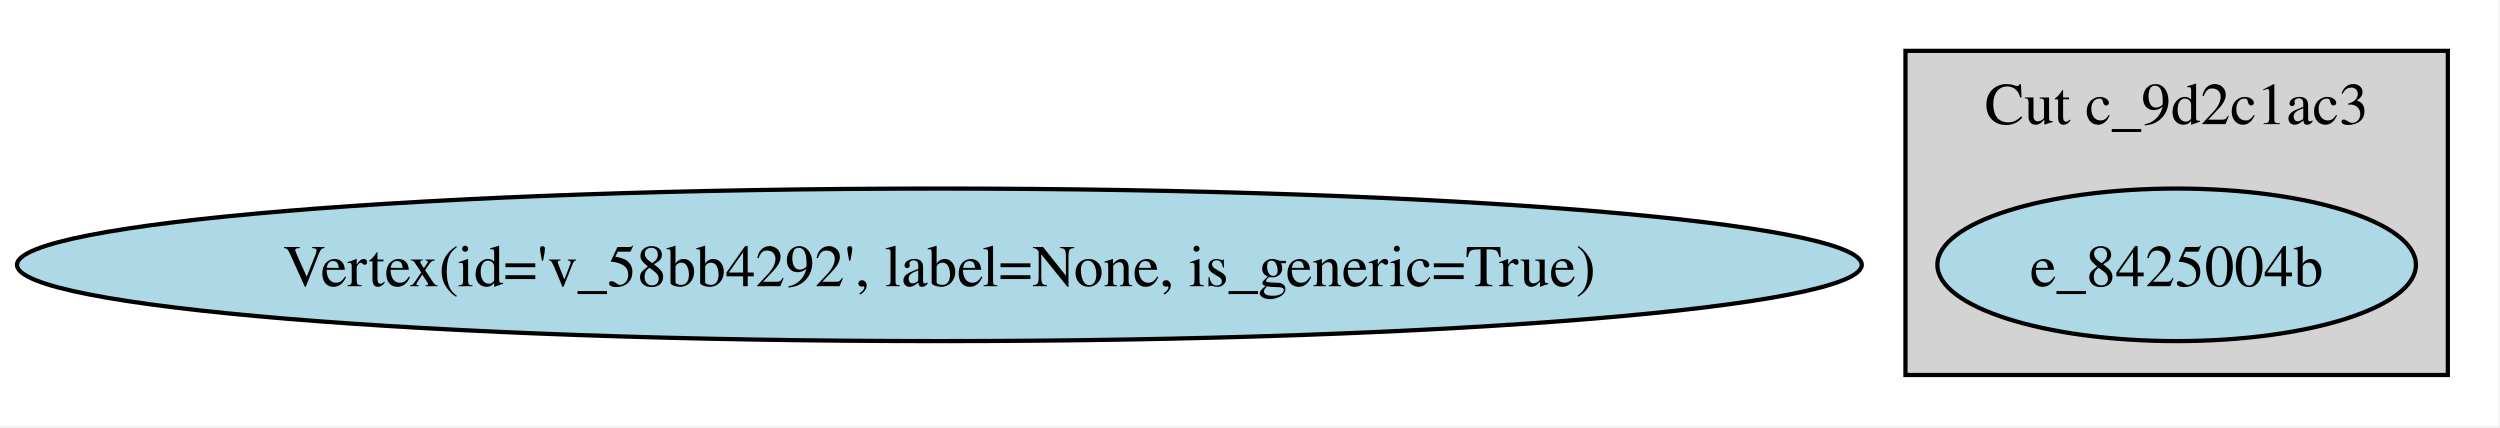
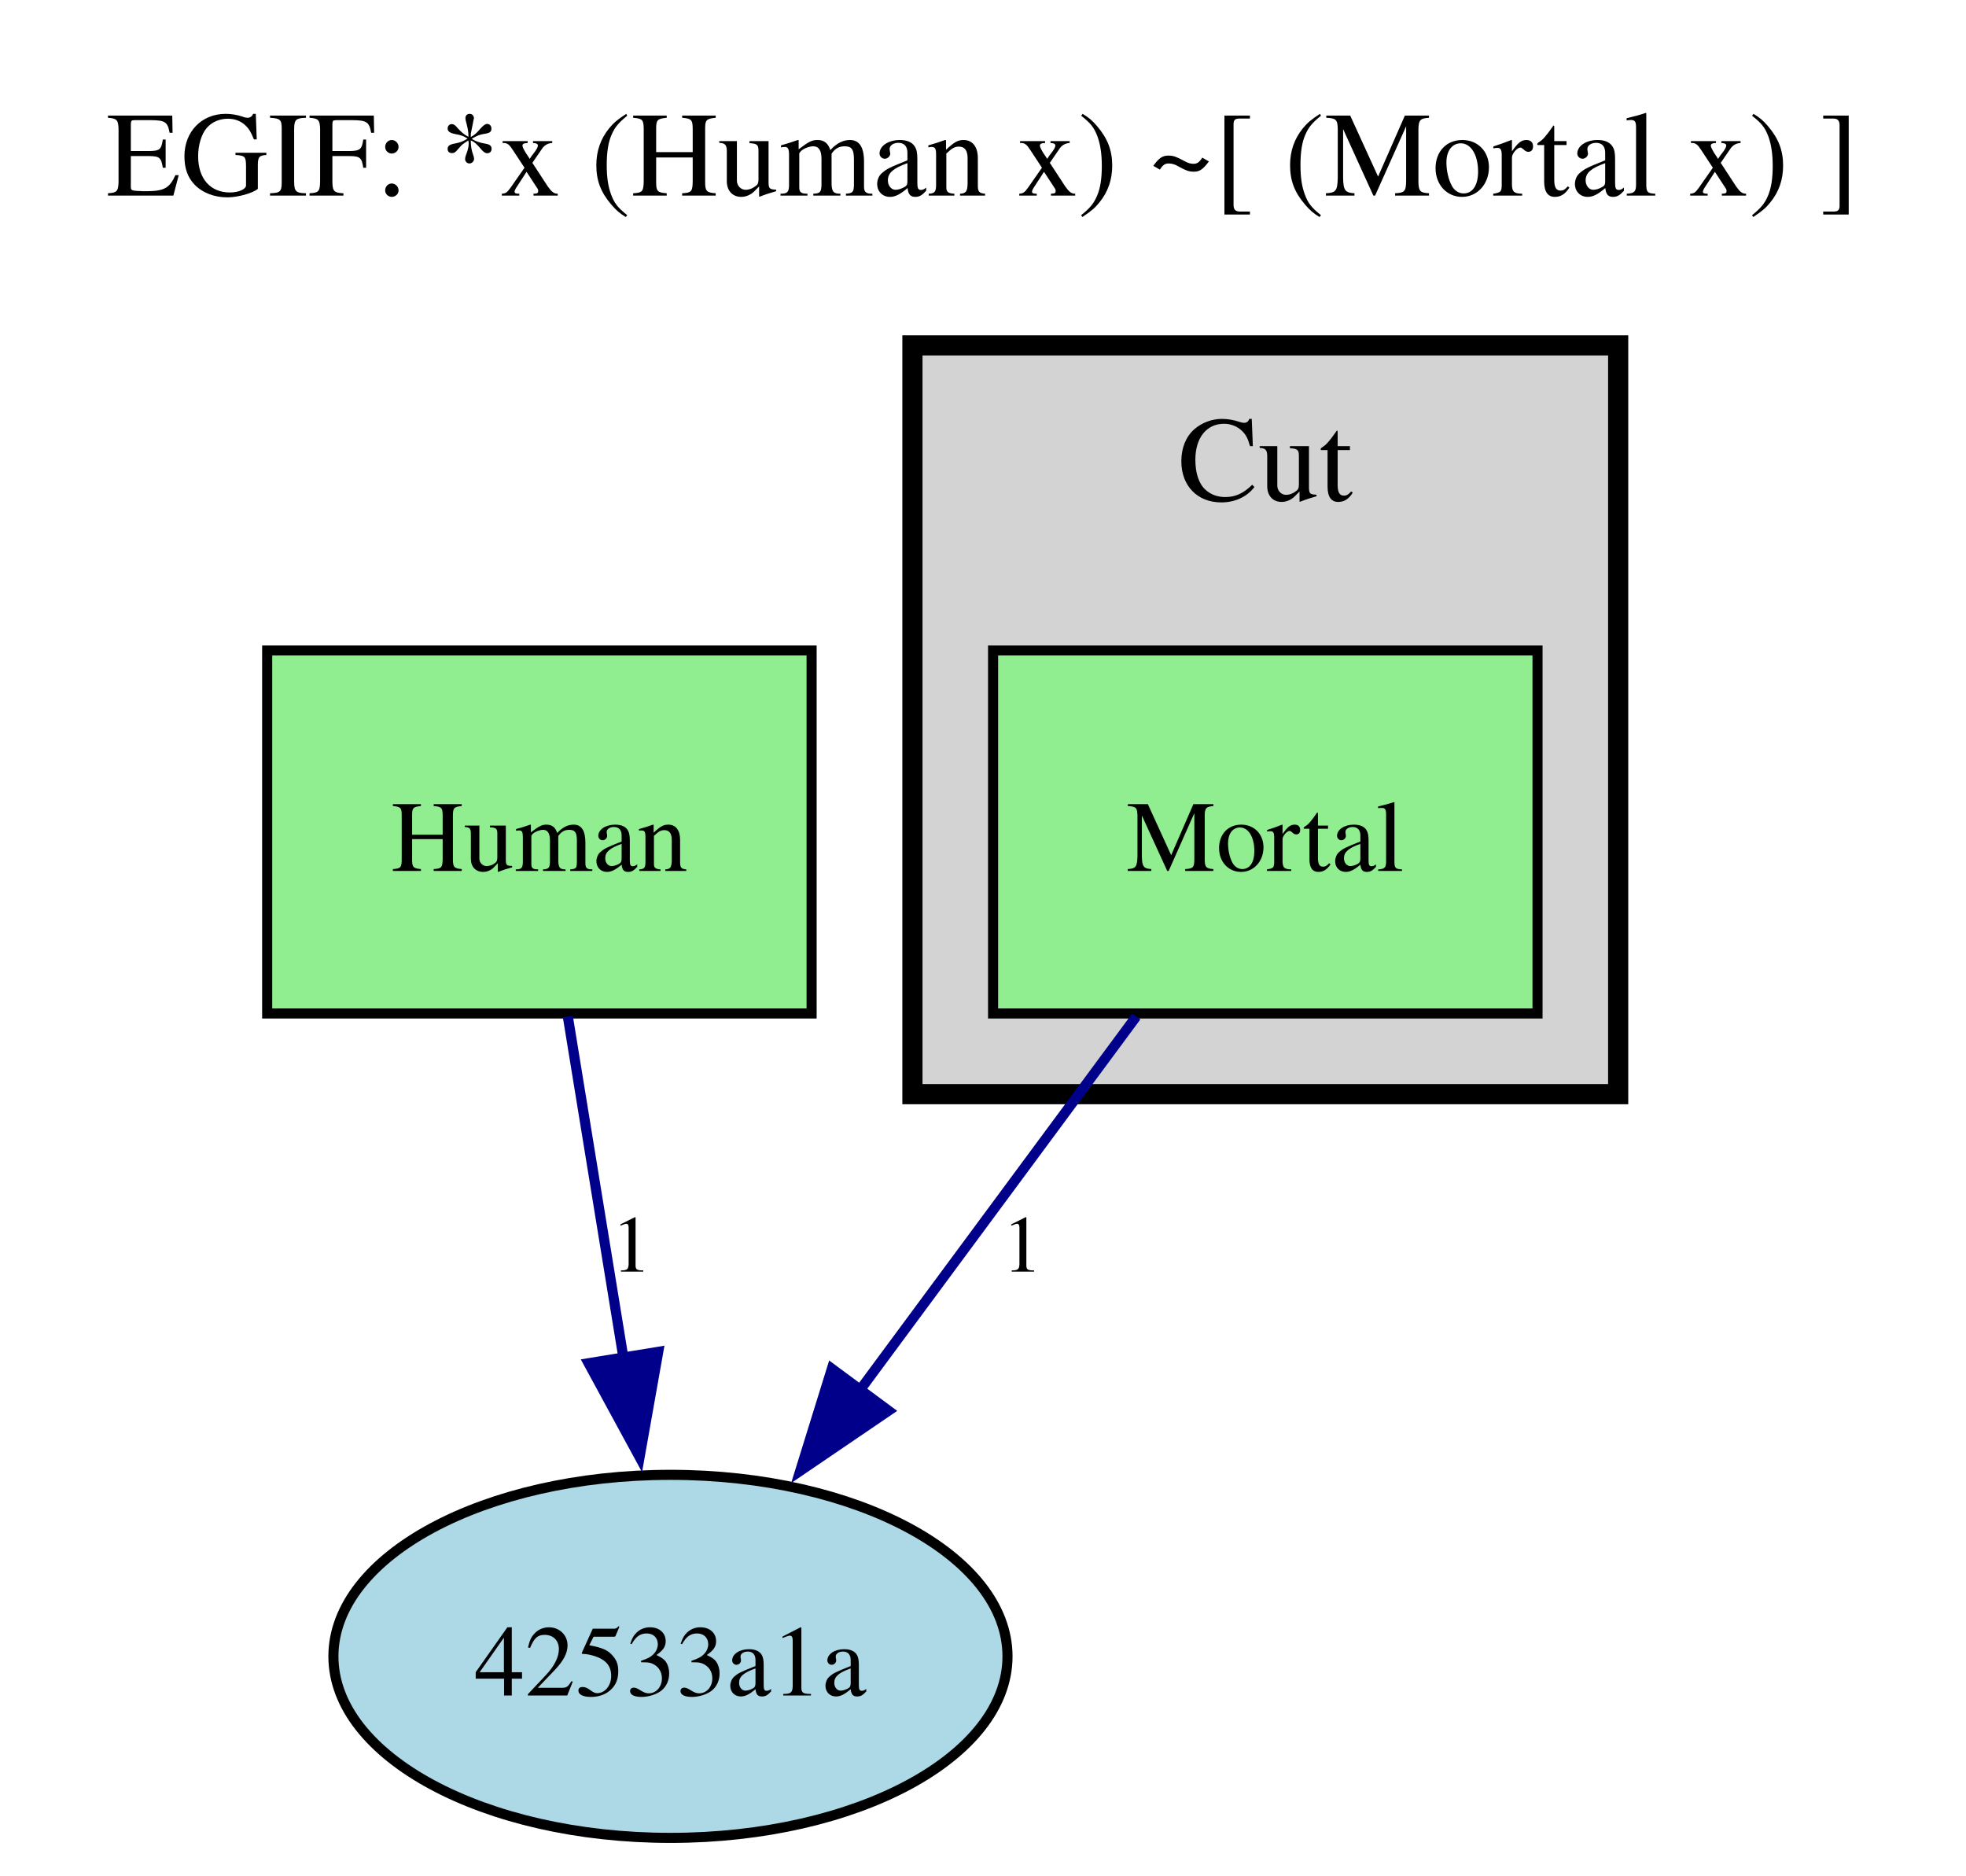
- <svg xmlns="http://www.w3.org/2000/svg" width="590pt" height="101pt" viewBox="0.00 0.00 590.00 101.00">
-   <g id="graph0" class="graph" transform="scale(1 1) rotate(0) translate(4 96.5)">
-     <polygon fill="white" stroke="none" points="-4,4 -4,-96.5 585.69,-96.5 585.69,4 -4,4" />
+ <svg xmlns="http://www.w3.org/2000/svg" width="195pt" height="186pt" viewBox="0.00 0.00 195.00 186.00">
+   <g id="graph0" class="graph" transform="scale(1 1) rotate(0) translate(4 182.25)">
+     <polygon fill="white" stroke="none" points="-4,4 -4,-182.25 191,-182.25 191,4 -4,4" />
+     <text xml:space="preserve" text-anchor="middle" x="93.5" y="-162.85" font-family="Times,serif" font-size="12.00">EGIF: *x (Human x) ~[ (Mortal x) ]</text>
    <g id="clust1" class="cluster">
-       <polygon fill="lightgray" stroke="black" points="445.69,-8 445.69,-84.5 573.69,-84.5 573.69,-8 445.69,-8" />
-       <text xml:space="preserve" text-anchor="middle" x="509.69" y="-67.2" font-family="Times,serif" font-size="14.00">Cut c_9d2c1ac3</text>
+       <polygon fill="lightgray" stroke="black" stroke-width="2" points="86.5,-73.75 86.5,-148 156.5,-148 156.5,-73.75 86.5,-73.75" />
+       <text xml:space="preserve" text-anchor="middle" x="121.5" y="-132.6" font-family="Times,serif" font-size="12.00">Cut</text>
    </g>
    <g id="node1" class="node">
-       <ellipse fill="lightblue" stroke="black" cx="217.69" cy="-34" rx="217.69" ry="18" />
-       <text xml:space="preserve" text-anchor="middle" x="217.69" y="-28.95" font-family="Times,serif" font-size="14.00">Vertex(id='v_58bb4292', label=None, is_generic=True)</text>
+       <polygon fill="lightgreen" stroke="black" points="76.5,-117.75 22.5,-117.75 22.5,-81.75 76.5,-81.75 76.5,-117.75" />
+       <text xml:space="preserve" text-anchor="middle" x="49.5" y="-95.88" font-family="Times,serif" font-size="10.00">Human</text>
+     </g>
+     <g id="node3" class="node">
+       <ellipse fill="lightblue" stroke="black" cx="62.5" cy="-18" rx="33.43" ry="18" />
+       <text xml:space="preserve" text-anchor="middle" x="62.5" y="-14.12" font-family="Times,serif" font-size="10.00">42533a1a</text>
+     </g>
+     <g id="edge1" class="edge">
+       <path fill="none" stroke="darkblue" d="M52.32,-81.45C53.94,-71.52 56.01,-58.81 57.86,-47.45" />
+       <polygon fill="darkblue" stroke="darkblue" points="61.29,-48.2 59.44,-37.76 54.38,-47.07 61.29,-48.2" />
+       <text xml:space="preserve" text-anchor="middle" x="58.65" y="-56.15" font-family="Times,serif" font-size="8.00">1</text>
    </g>
    <g id="node2" class="node">
-       <ellipse fill="lightblue" stroke="black" cx="509.69" cy="-34" rx="56.47" ry="18" />
-       <text xml:space="preserve" text-anchor="middle" x="509.69" y="-28.95" font-family="Times,serif" font-size="14.00">e_8425004b</text>
+       <polygon fill="lightgreen" stroke="black" points="148.5,-117.75 94.5,-117.75 94.5,-81.75 148.5,-81.75 148.5,-117.75" />
+       <text xml:space="preserve" text-anchor="middle" x="121.5" y="-95.88" font-family="Times,serif" font-size="10.00">Mortal</text>
+     </g>
+     <g id="edge2" class="edge">
+       <path fill="none" stroke="darkblue" d="M108.7,-81.45C100.68,-70.6 90.2,-56.44 81.25,-44.34" />
+       <polygon fill="darkblue" stroke="darkblue" points="84.13,-42.36 75.37,-36.4 78.51,-46.52 84.13,-42.36" />
+       <text xml:space="preserve" text-anchor="middle" x="97.41" y="-56.15" font-family="Times,serif" font-size="8.00">1</text>
    </g>
  </g>
</svg>
